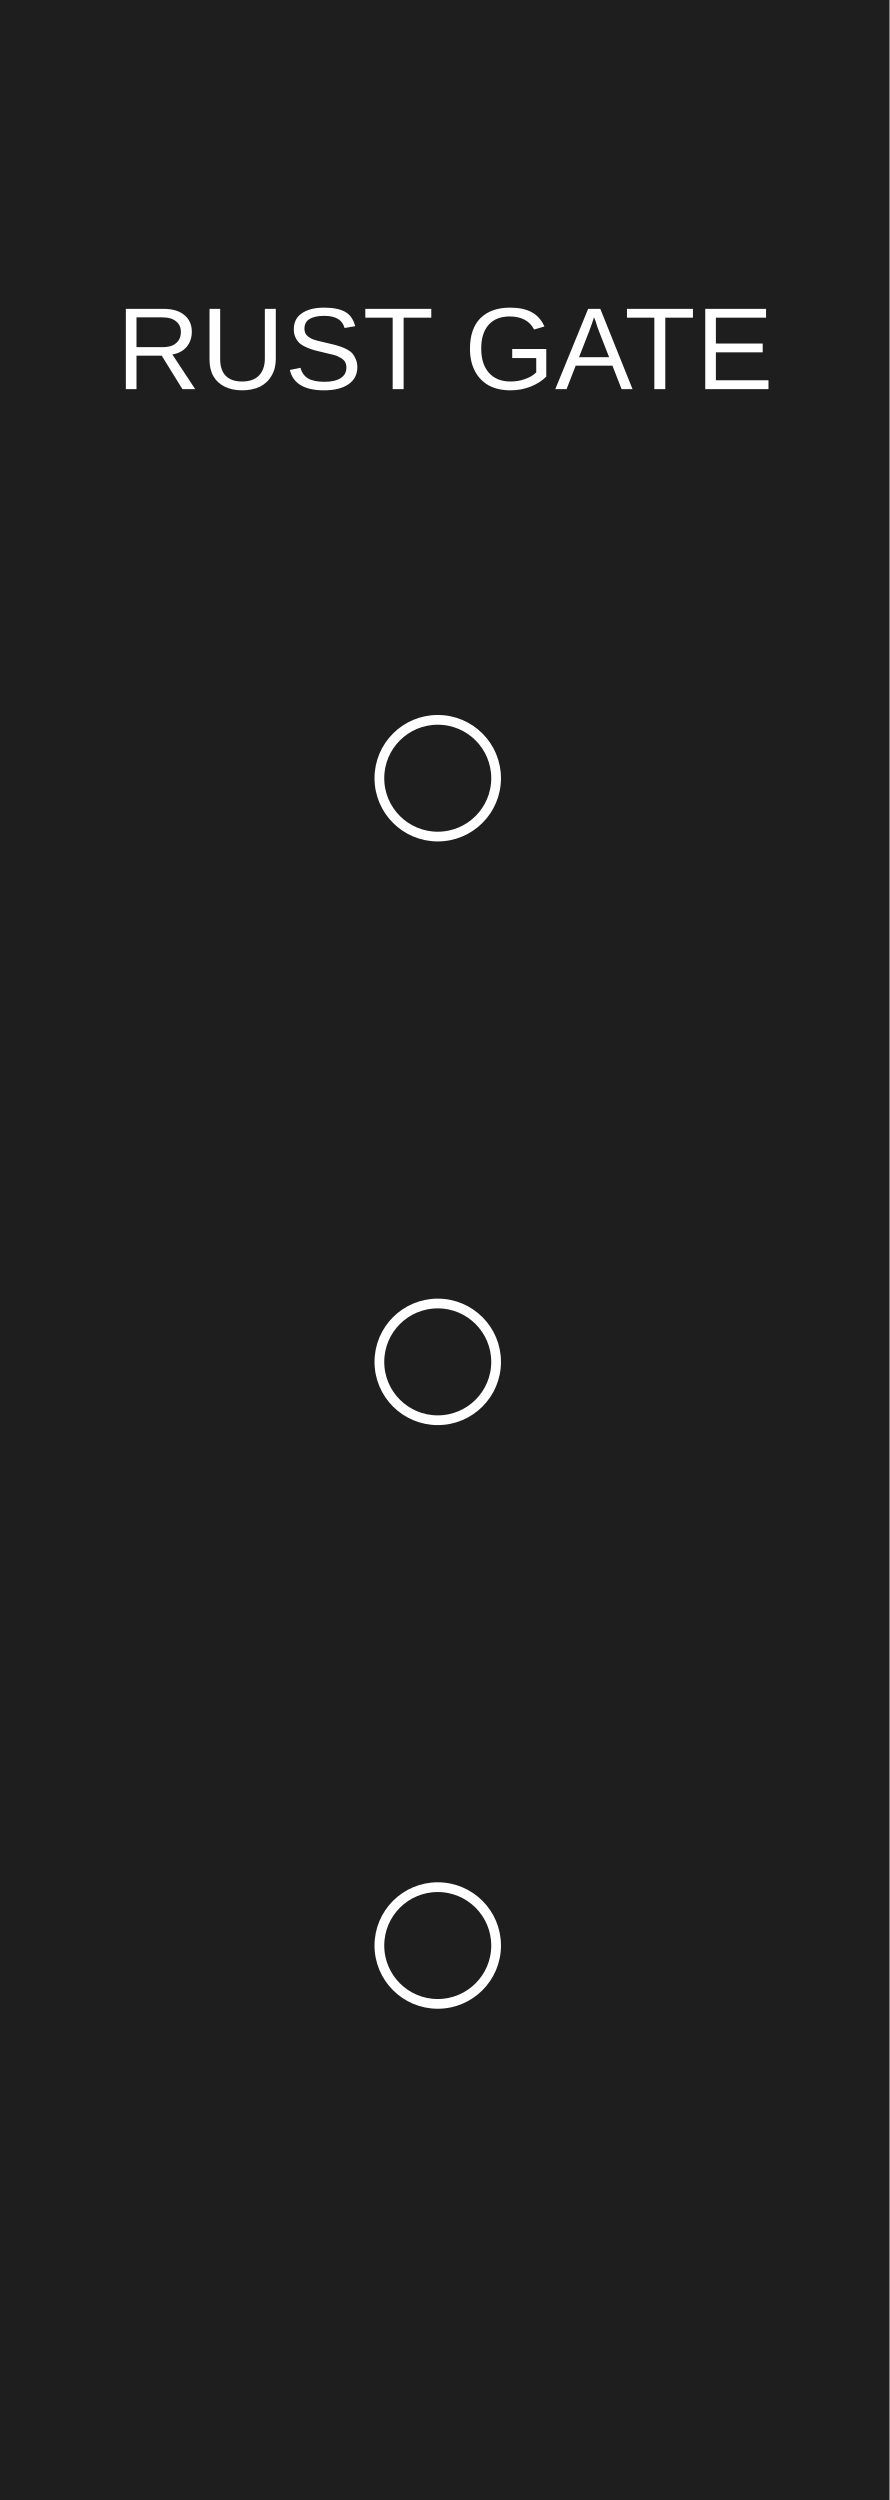
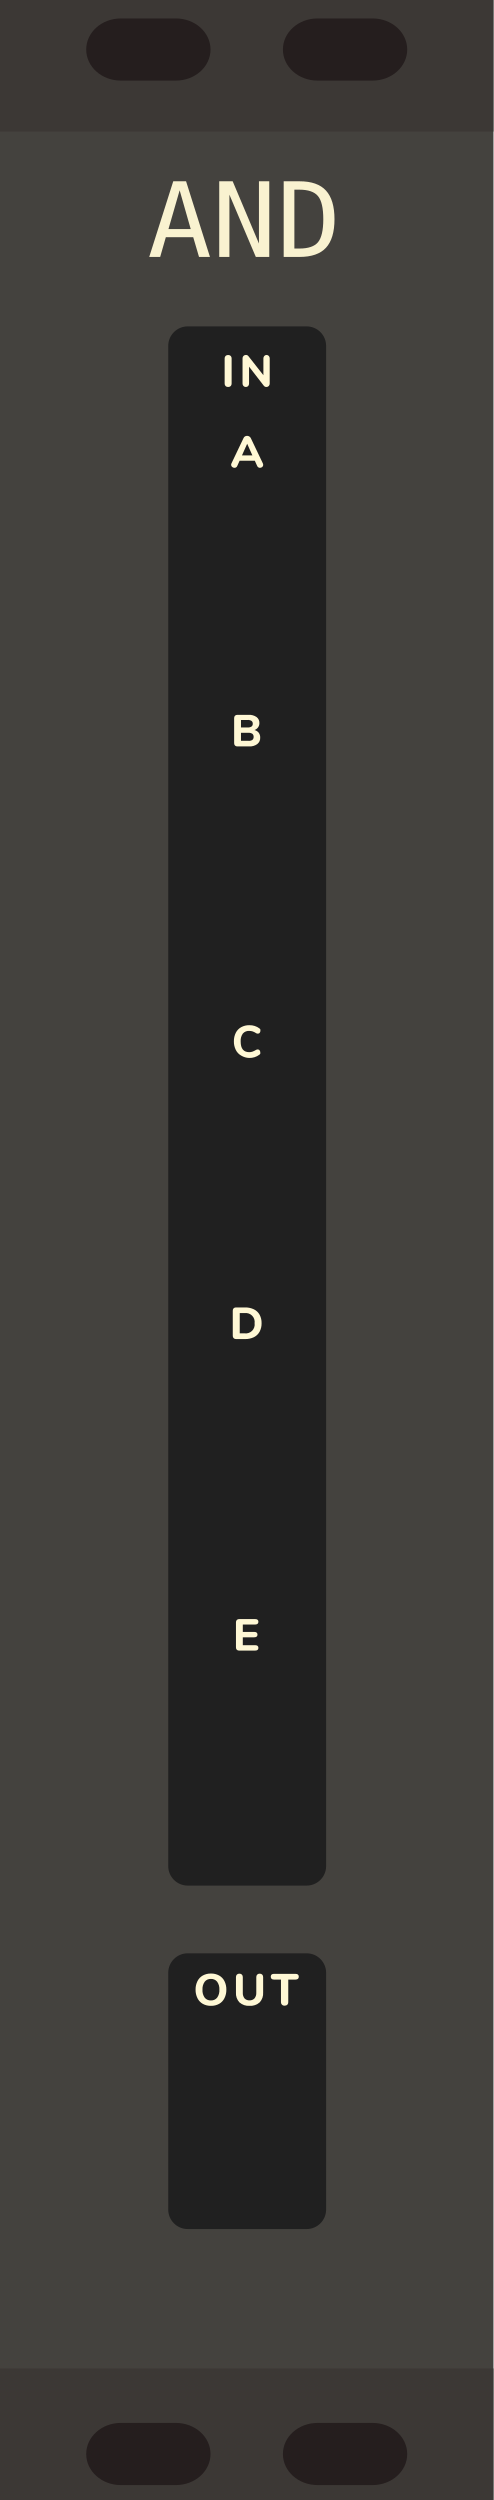
- <svg xmlns="http://www.w3.org/2000/svg" width="45.72mm" height="128.5mm" viewBox="0 0 45.72 128.5" version="1.1">
-   <rect x="0" y="0" width="45.72" height="128.5" fill="#1e1e1e" />
-   <text x="22.86" y="20" fill="#ffffff" text-anchor="middle" font-family="Arial" font-size="6">RUST GATE</text>
-   <circle cx="22.5" cy="40" r="3" fill="none" stroke="#ffffff" stroke-width="0.5" />
-   <circle cx="22.5" cy="70" r="3" fill="none" stroke="#ffffff" stroke-width="0.5" />
-   <circle cx="22.5" cy="100" r="3" fill="none" stroke="#ffffff" stroke-width="0.5" />
+ <svg xmlns="http://www.w3.org/2000/svg" id="svg8" width="75" height="380" viewBox="0 0 75 380" version="1.1">
+   <defs id="defs27">
+     <rect x="18.494" y="29.668" width="29.282" height="15.797" id="rect4" />
+   </defs>
+   <g id="layer2" transform="translate(0,-3.0517578e-5)">
+     <g transform="matrix(0.8426019,0,0,1,-190.4535,3.0517578e-5)" id="g1786" style="fill:#44423e;fill-opacity:1">
+       <path id="path1784" transform="matrix(0.989,0,0,1,122.0906,0)" d="M 105.096,0 V 47.439 51.25 54.186 55.41 321.109 322.34 380 h 90 V 322.34 321.15 54.186 51.25 47.4 0 Z" style="fill:#44423e;fill-opacity:1;stroke-width:1.006" />
+     </g>
+     <rect style="opacity:1;vector-effect:none;fill:#3c3835;fill-opacity:1;stroke:none;stroke-width:0.889;stroke-linecap:butt;stroke-linejoin:miter;stroke-miterlimit:4;stroke-dasharray:none;stroke-dashoffset:0;stroke-opacity:1" id="rect2016" width="75" height="20" x="9.9999997e-06" y="360" />
+     <rect y="4.0517578e-05" x="9.9999997e-06" height="20" width="75" id="rect2018" style="opacity:1;vector-effect:none;fill:#3c3835;fill-opacity:1;stroke:none;stroke-width:0.889;stroke-linecap:butt;stroke-linejoin:miter;stroke-miterlimit:4;stroke-dasharray:none;stroke-dashoffset:0;stroke-opacity:1" />
+     <text xml:space="preserve" transform="matrix(1.223033,0,0,1.183066,-0.2203484,-10.00233)" id="text4" style="font-style:normal;font-variant:normal;font-weight:normal;font-stretch:normal;font-size:13.333px;font-family:'DejaVu Sans Mono';-inkscape-font-specification:'DejaVu Sans Mono, Normal';font-variant-ligatures:normal;font-variant-caps:normal;font-variant-numeric:normal;font-variant-east-asian:normal;writing-mode:lr-tb;direction:ltr;white-space:pre;shape-inside:url(#rect4);fill:#f9f2d0;fill-opacity:1">
+       <tspan x="18.494" y="41.465" id="tspan1">AND</tspan>
+     </text>
+   </g>
+   <g id="layer1" transform="translate(0,-3.0517578e-5)" />
+   <g id="g911" transform="translate(7.800949)">
+     <rect ry="5.263" y="2.803" x="5.301" height="9.449" width="18.898" id="rect861" style="opacity:1;vector-effect:none;fill:#251e1e;fill-opacity:1;stroke:none;stroke-width:0.574;stroke-linecap:butt;stroke-linejoin:miter;stroke-miterlimit:4;stroke-dasharray:none;stroke-dashoffset:0;stroke-opacity:1" />
+     <rect style="opacity:1;vector-effect:none;fill:#251e1e;fill-opacity:1;stroke:none;stroke-width:0.574;stroke-linecap:butt;stroke-linejoin:miter;stroke-miterlimit:4;stroke-dasharray:none;stroke-dashoffset:0;stroke-opacity:1" id="rect863" width="18.898" height="9.449" x="5.301" y="368.284" ry="5.263" />
+   </g>
+   <g id="g915" transform="translate(-7.800949)">
+     <rect style="opacity:1;vector-effect:none;fill:#251e1e;fill-opacity:1;stroke:none;stroke-width:0.574;stroke-linecap:butt;stroke-linejoin:miter;stroke-miterlimit:4;stroke-dasharray:none;stroke-dashoffset:0;stroke-opacity:1" id="rect1497" width="18.898" height="9.449" x="50.801" y="2.803" ry="5.263" />
+     <rect ry="5.263" y="368.284" x="50.801" height="9.449" width="18.898" id="rect1499" style="opacity:1;vector-effect:none;fill:#251e1e;fill-opacity:1;stroke:none;stroke-width:0.574;stroke-linecap:butt;stroke-linejoin:miter;stroke-miterlimit:4;stroke-dasharray:none;stroke-dashoffset:0;stroke-opacity:1" />
+   </g>
+   <g id="g4" transform="translate(0.7812432,-1.171865)">
+     <g id="g906" transform="rotate(180,29.39481,195.0745)">
+       <rect ry="2.963" y="102.366" x="10" height="237" width="24" id="rect1741" style="opacity:1;vector-effect:none;fill:#202020;fill-opacity:1;stroke:none;stroke-width:2.482;stroke-linecap:round;stroke-linejoin:miter;stroke-miterlimit:4;stroke-dasharray:none;stroke-dashoffset:0;stroke-opacity:1;paint-order:stroke fill markers" />
+       <rect style="display:inline;opacity:1;vector-effect:none;fill:#202020;fill-opacity:1;stroke:none;stroke-width:2.482;stroke-linecap:round;stroke-linejoin:miter;stroke-miterlimit:4;stroke-dasharray:none;stroke-dashoffset:0;stroke-opacity:1;paint-order:stroke fill markers" id="rect882" width="24" height="41.913" x="10" y="50.161" ry="2.963" />
+     </g>
+     <g transform="translate(15.34962,-53.37816)" id="g2424">
+       <path id="path2414" style="fill:#fff8d5" d="m 23.88,125.21 a 0.41,0.41 0 0 1 -0.15,0.32 0.52,0.52 0 0 1 -0.35,0.13 0.46,0.46 0 0 1 -0.24,-0.07 0.45,0.45 0 0 1 -0.18,-0.21 l -0.36,-0.8 h -2.31 l -0.36,0.8 a 0.46,0.46 0 0 1 -0.17,0.21 0.45,0.45 0 0 1 -0.25,0.07 0.53,0.53 0 0 1 -0.35,-0.13 0.41,0.41 0 0 1 -0.16,-0.32 0.55,0.55 0 0 1 0.05,-0.22 l 1.84,-3.86 a 0.54,0.54 0 0 1 0.22,-0.25 0.64,0.64 0 0 1 0.32,-0.08 0.63,0.63 0 0 1 0.33,0.09 0.6,0.6 0 0 1 0.23,0.25 l 1.84,3.86 a 0.54,0.54 0 0 1 0.05,0.21 z m -3.23,-1.44 h 1.58 l -0.79,-1.77 z" />
+       <path id="path2416" style="fill:#fff8d5" d="m 23.189,165.916 a 1.2,1.2 0 0 1 0.23,0.74 1.16,1.16 0 0 1 -0.45,1 1.92,1.92 0 0 1 -1.23,0.35 h -1.78 a 0.5,0.5 0 0 1 -0.37,-0.13 0.5,0.5 0 0 1 -0.13,-0.37 v -3.8 a 0.5,0.5 0 0 1 0.13,-0.37 0.5,0.5 0 0 1 0.37,-0.13 h 1.71 a 1.92,1.92 0 0 1 1.19,0.33 1.08,1.08 0 0 1 0.44,0.91 1.11,1.11 0 0 1 -0.2,0.66 1.14,1.14 0 0 1 -0.55,0.41 1.2,1.2 0 0 1 0.64,0.4 z m -2.69,-0.79 h 1 a 1,1 0 0 0 0.6,-0.14 0.49,0.49 0 0 0 0.19,-0.42 0.5,0.5 0 0 0 -0.19,-0.44 1,1 0 0 0 -0.6,-0.14 h -1 z m 1.73,1.89 a 0.54,0.54 0 0 0 0.19,-0.46 0.56,0.56 0 0 0 -0.19,-0.47 1,1 0 0 0 -0.61,-0.15 h -1.12 v 1.22 h 1.12 a 1,1 0 0 0 0.62,-0.14 z" />
+       <path id="path2418" style="fill:#fff8d5" d="m 20.53,215 a 2,2 0 0 1 -0.82,-0.86 2.83,2.83 0 0 1 -0.29,-1.31 2.81,2.81 0 0 1 0.29,-1.3 2,2 0 0 1 0.82,-0.85 2.48,2.48 0 0 1 1.24,-0.3 2.47,2.47 0 0 1 1.54,0.49 0.52,0.52 0 0 1 0.14,0.16 0.45,0.45 0 0 1 0,0.2 0.47,0.47 0 0 1 -0.1,0.3 0.3,0.3 0 0 1 -0.24,0.13 h -0.17 l -0.16,-0.08 a 2.26,2.26 0 0 0 -0.5,-0.25 1.54,1.54 0 0 0 -0.5,-0.08 1.19,1.19 0 0 0 -1,0.4 1.88,1.88 0 0 0 -0.33,1.21 q 0,1.62 1.31,1.62 a 1.43,1.43 0 0 0 0.48,-0.08 3,3 0 0 0 0.52,-0.25 l 0.17,-0.08 h 0.16 a 0.3,0.3 0 0 1 0.24,0.13 0.47,0.47 0 0 1 0.1,0.3 0.45,0.45 0 0 1 0,0.21 0.5,0.5 0 0 1 -0.14,0.16 2.47,2.47 0 0 1 -1.54,0.49 2.48,2.48 0 0 1 -1.22,-0.36 z" />
+       <path id="path2420" style="fill:#fff8d5" d="m 19.38,257.95 a 0.5,0.5 0 0 1 -0.13,-0.37 v -3.8 a 0.5,0.5 0 0 1 0.13,-0.37 0.5,0.5 0 0 1 0.37,-0.13 h 1.37 a 3,3 0 0 1 1.35,0.29 2,2 0 0 1 0.86,0.82 2.6,2.6 0 0 1 0.3,1.29 2.65,2.65 0 0 1 -0.3,1.29 2,2 0 0 1 -0.86,0.83 3,3 0 0 1 -1.35,0.29 h -1.37 a 0.5,0.5 0 0 1 -0.37,-0.14 z m 1.66,-0.73 a 1.36,1.36 0 0 0 1.53,-1.54 1.36,1.36 0 0 0 -1.53,-1.54 h -0.73 v 3.08 z" />
+       <path id="path2422" style="fill:#fff8d5" d="m 19.866,305.32 a 0.5,0.5 0 0 1 -0.13,-0.37 v -3.8 a 0.5,0.5 0 0 1 0.13,-0.37 0.5,0.5 0 0 1 0.37,-0.13 h 2.41 q 0.5,0 0.5,0.41 0,0.41 -0.5,0.42 h -1.87 v 1.12 h 1.73 q 0.5,0 0.5,0.41 0,0.41 -0.5,0.41 h -1.73 v 1.2 h 1.87 q 0.5,0 0.5,0.41 0,0.41 -0.5,0.41 h -2.41 a 0.5,0.5 0 0 1 -0.37,-0.12 z" />
+     </g>
+     <g transform="translate(22.25489,-99.59633)" id="g209">
+       <path d="m -118.57,159.45 a 0.52,0.52 0 0 1 -0.14,-0.39 v -3.81 a 0.51,0.51 0 0 1 0.14,-0.38 0.52,0.52 0 0 1 0.39,-0.14 0.52,0.52 0 0 1 0.39,0.14 0.51,0.51 0 0 1 0.14,0.38 v 3.81 a 0.52,0.52 0 0 1 -0.14,0.39 0.52,0.52 0 0 1 -0.39,0.14 0.52,0.52 0 0 1 -0.39,-0.14 z" transform="translate(129.82)" style="fill:#fff8d5" id="path203" />
+       <path d="m -112,154.87 a 0.52,0.52 0 0 1 0.14,0.38 v 3.81 a 0.53,0.53 0 0 1 -0.14,0.38 0.48,0.48 0 0 1 -0.36,0.15 0.49,0.49 0 0 1 -0.39,-0.18 L -115,156.5 v 2.56 a 0.55,0.55 0 0 1 -0.13,0.38 0.46,0.46 0 0 1 -0.36,0.15 0.47,0.47 0 0 1 -0.36,-0.15 0.54,0.54 0 0 1 -0.14,-0.38 v -3.81 a 0.52,0.52 0 0 1 0.14,-0.38 0.48,0.48 0 0 1 0.36,-0.15 0.46,0.46 0 0 1 0.39,0.18 l 2.28,2.9 v -2.55 a 0.53,0.53 0 0 1 0.14,-0.38 0.46,0.46 0 0 1 0.35,-0.15 0.48,0.48 0 0 1 0.33,0.15 z" transform="translate(129.82)" style="fill:#fff8d5" id="path205" />
+     </g>
+     <g id="g960" transform="translate(22.0549,136.4487)">
+       <path id="path954" style="fill:#fff8d5" transform="translate(129.82)" d="m -121.83,169.31 a 2,2 0 0 1 -0.81,-0.86 2.81,2.81 0 0 1 -0.29,-1.3 2.81,2.81 0 0 1 0.29,-1.3 2,2 0 0 1 0.81,-0.85 2.48,2.48 0 0 1 1.24,-0.3 2.48,2.48 0 0 1 1.24,0.3 2,2 0 0 1 0.81,0.85 2.81,2.81 0 0 1 0.29,1.3 2.81,2.81 0 0 1 -0.29,1.3 2,2 0 0 1 -0.81,0.86 2.45,2.45 0 0 1 -1.24,0.3 2.45,2.45 0 0 1 -1.24,-0.3 z m 2.18,-0.94 a 1.89,1.89 0 0 0 0.34,-1.22 1.89,1.89 0 0 0 -0.34,-1.21 1.15,1.15 0 0 0 -0.95,-0.42 1.14,1.14 0 0 0 -0.94,0.42 1.9,1.9 0 0 0 -0.34,1.21 1.9,1.9 0 0 0 0.34,1.22 1.14,1.14 0 0 0 0.94,0.42 1.15,1.15 0 0 0 0.95,-0.42 z" />
+       <path id="path956" style="fill:#fff8d5" transform="translate(129.82)" d="m -116.26,169.09 a 2,2 0 0 1 -0.53,-1.52 v -2.33 a 0.51,0.51 0 0 1 0.14,-0.38 0.51,0.51 0 0 1 0.38,-0.14 0.5,0.5 0 0 1 0.38,0.14 0.52,0.52 0 0 1 0.14,0.38 v 2.37 a 1.28,1.28 0 0 0 0.26,0.87 1,1 0 0 0 0.76,0.3 1,1 0 0 0 0.76,-0.3 1.28,1.28 0 0 0 0.27,-0.87 v -2.37 a 0.52,0.52 0 0 1 0.14,-0.38 0.5,0.5 0 0 1 0.38,-0.14 0.51,0.51 0 0 1 0.38,0.14 0.51,0.51 0 0 1 0.14,0.38 v 2.33 a 2,2 0 0 1 -0.53,1.52 2.1,2.1 0 0 1 -1.54,0.52 2.1,2.1 0 0 1 -1.53,-0.52 z" />
+       <path id="path958" style="fill:#fff8d5" transform="translate(129.82)" d="m -109.8,169.44 a 0.51,0.51 0 0 1 -0.15,-0.38 v -3.44 H -111 q -0.5,0 -0.5,-0.44 0,-0.44 0.5,-0.43 h 3.26 q 0.5,0 0.5,0.43 0,0.43 -0.5,0.44 h -1.1 v 3.44 a 0.51,0.51 0 0 1 -0.14,0.38 0.52,0.52 0 0 1 -0.39,0.14 0.53,0.53 0 0 1 -0.43,-0.14 z" />
+     </g>
+   </g>
</svg>
